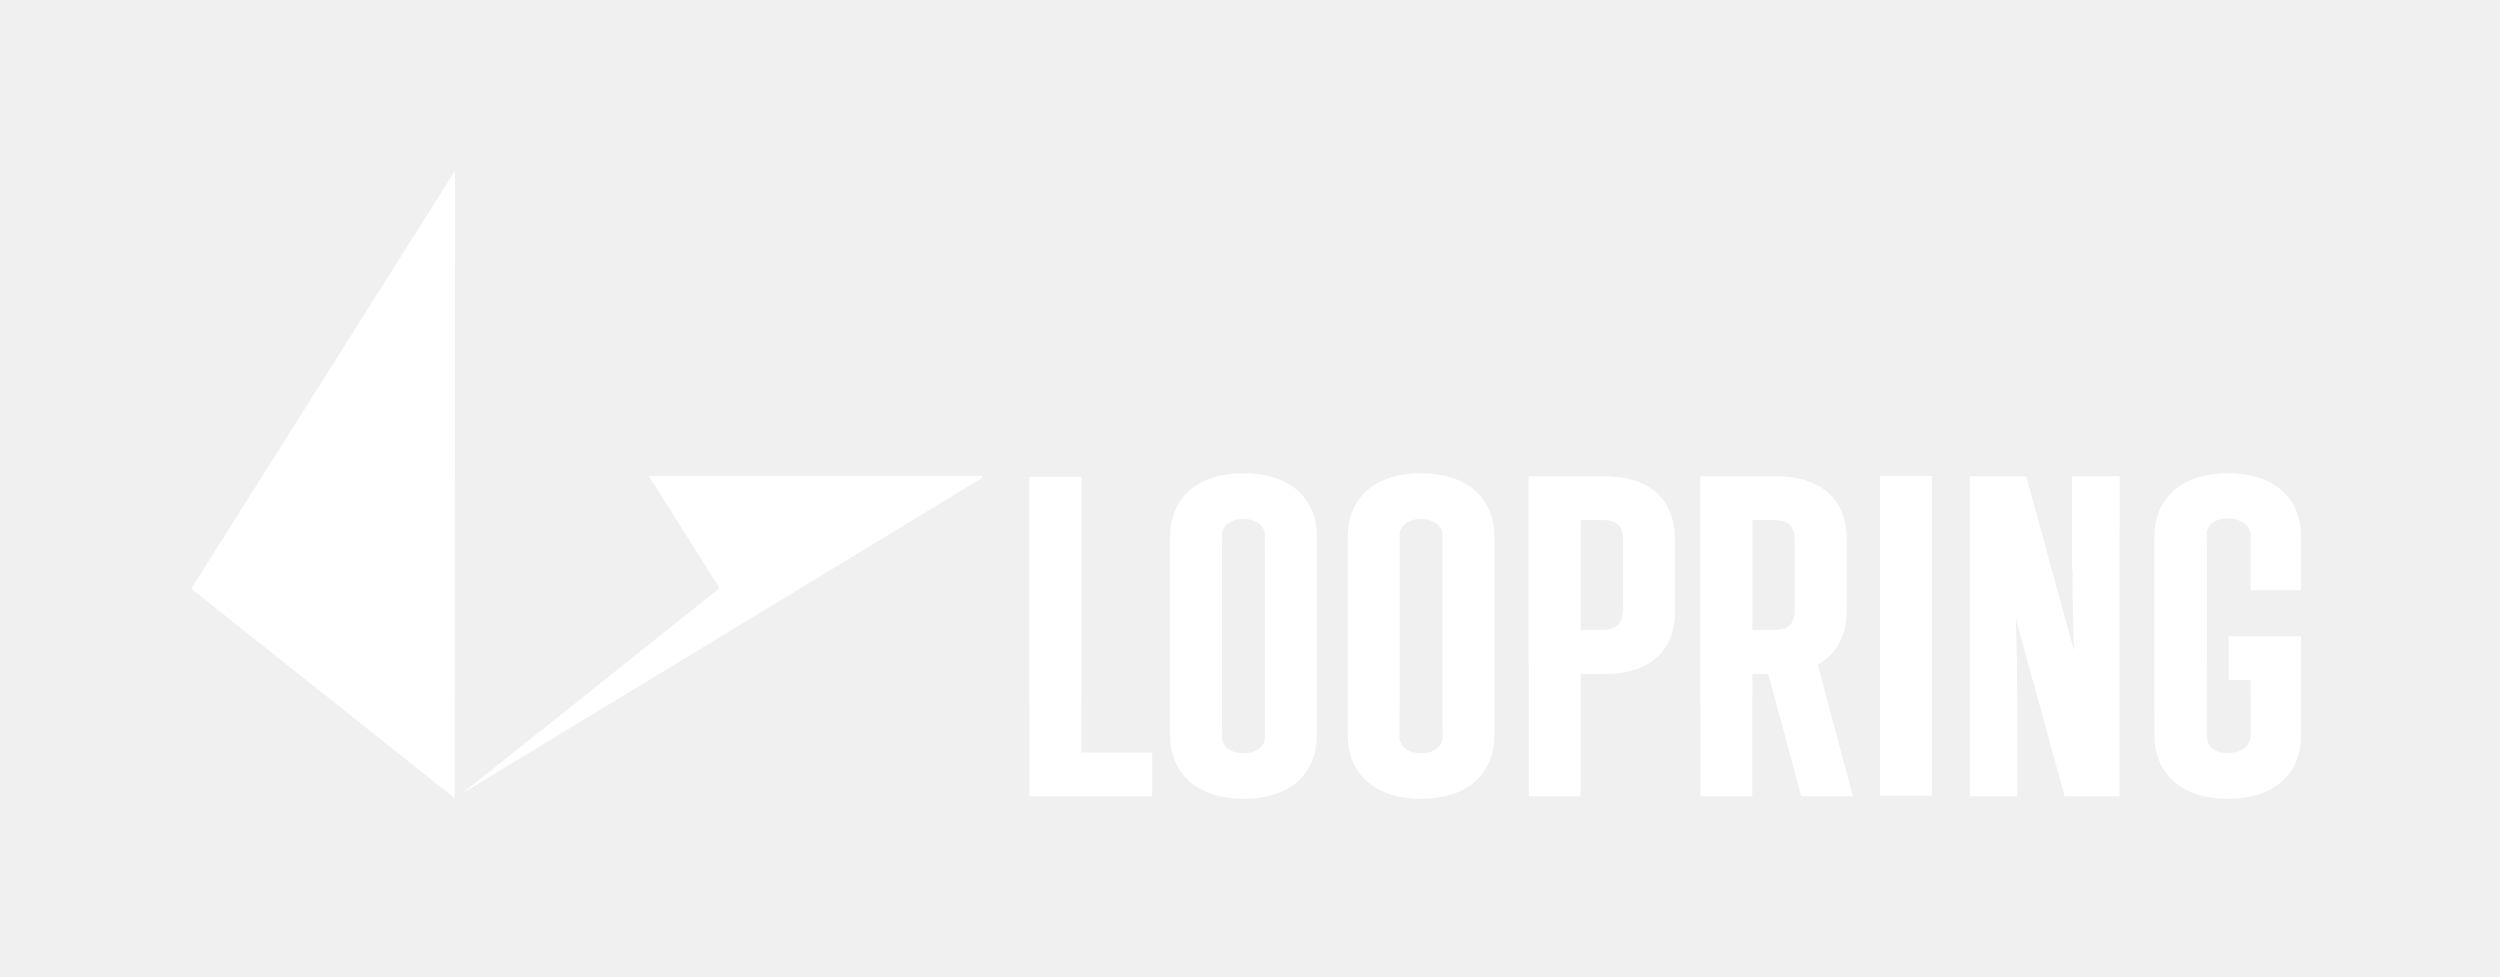
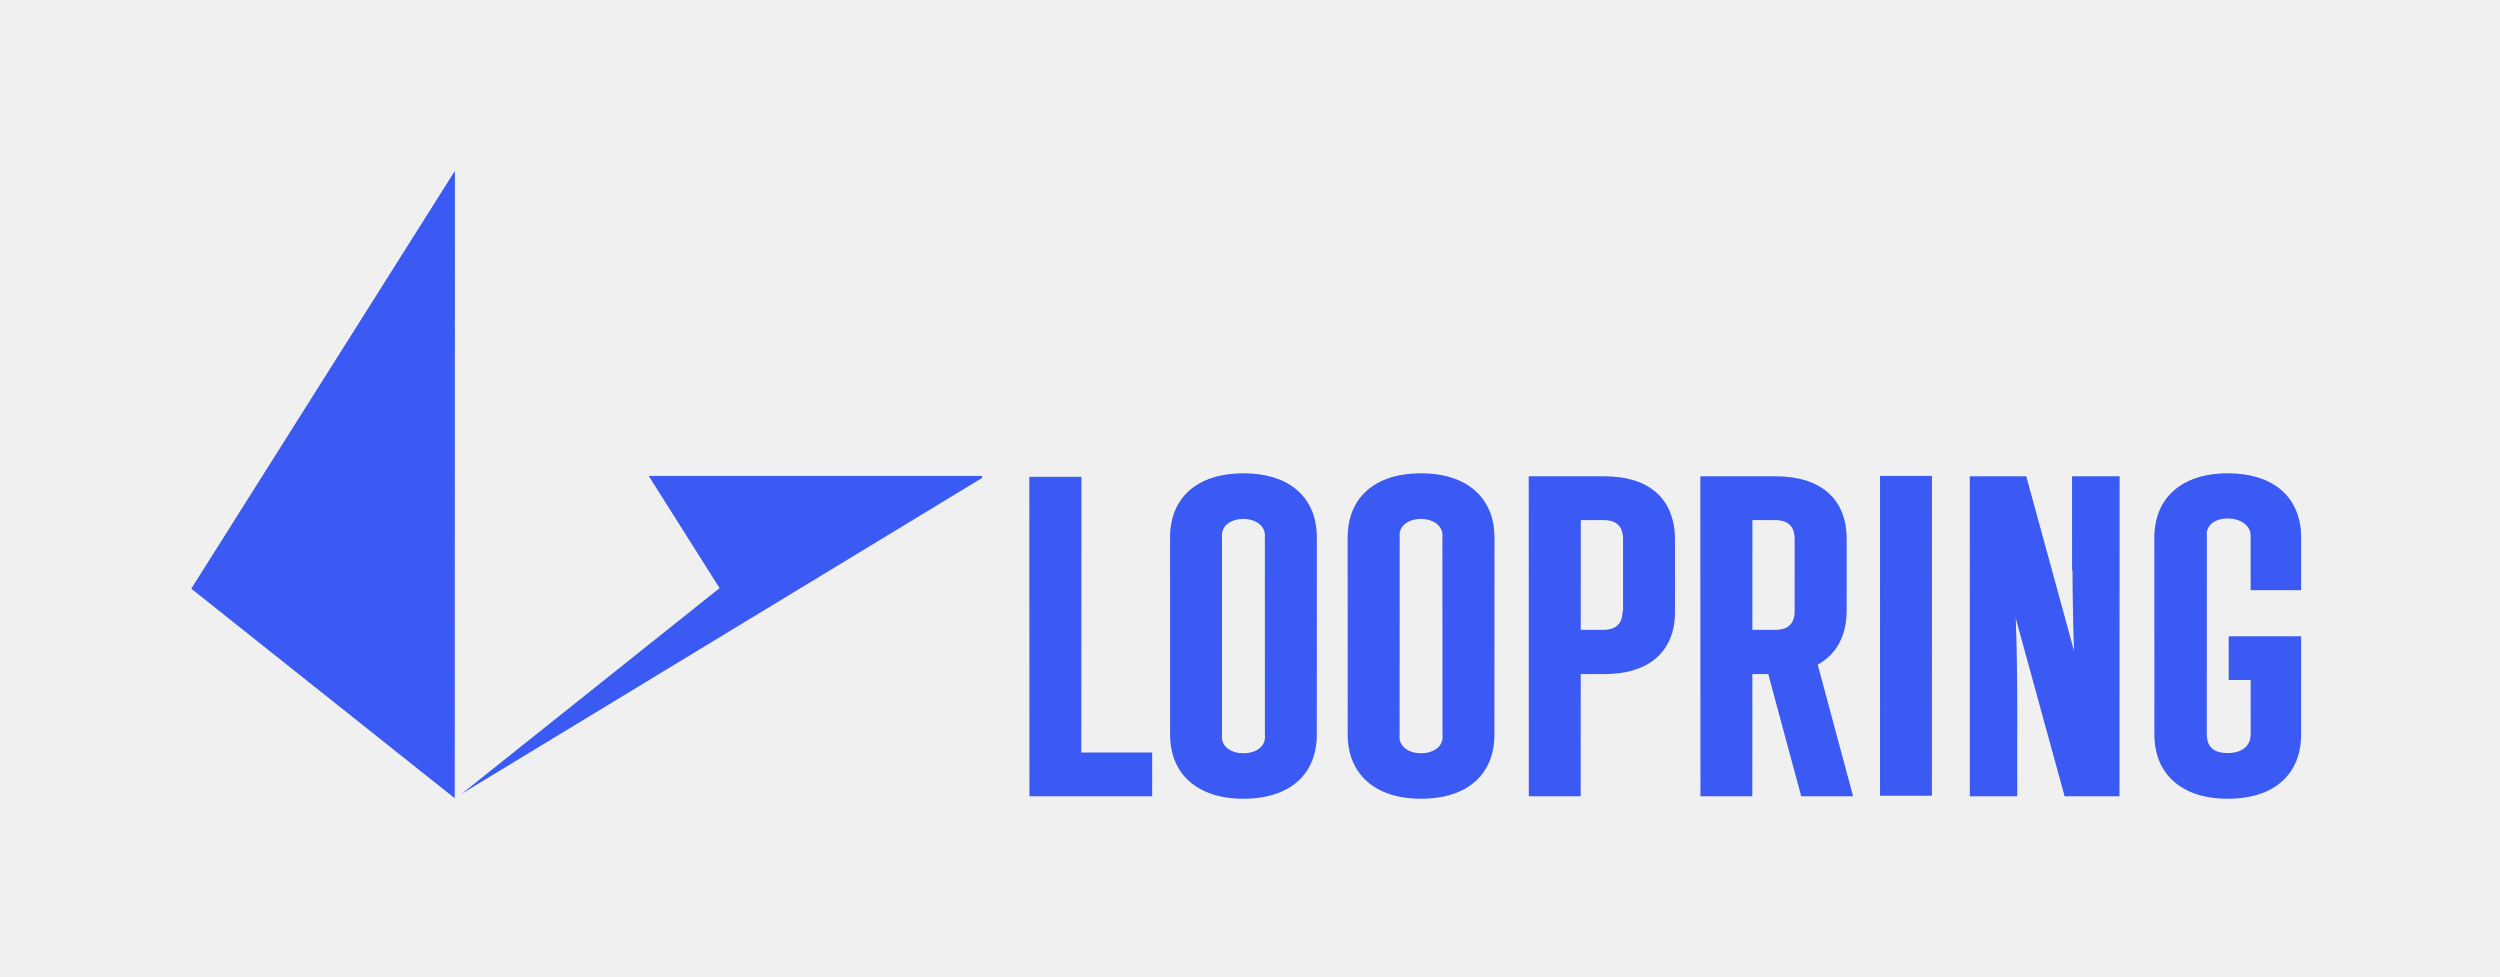
- <svg xmlns="http://www.w3.org/2000/svg" width="105" height="41" viewBox="0 0 105 41" fill="none">
-   <path d="M41.246 19.988H27.25L30.225 24.702L19.392 33.338L41.246 20.071V19.988ZM19.099 33.526V7.2L8.036 24.723L19.099 33.526ZM43.236 33.443V20.029H45.415V31.607H48.391V33.443H43.236ZM96.645 22.574V24.785H94.529V22.553C94.592 21.531 92.539 21.49 92.685 22.553V30.835C92.685 31.357 92.958 31.628 93.565 31.628C94.131 31.628 94.529 31.357 94.529 30.835V28.561H93.607V26.726H96.645V30.856C96.645 32.483 95.556 33.547 93.565 33.547C91.575 33.547 90.485 32.462 90.485 30.856V22.574C90.485 20.968 91.575 19.883 93.565 19.883C95.556 19.883 96.645 20.947 96.645 22.574ZM87.112 27.351C87.07 26.121 87.049 24.994 87.049 23.951H87.028V20.009H89.019V33.443H86.714L84.66 25.954C84.702 27.205 84.723 28.394 84.723 29.479V33.443H82.733V20.009H85.1L87.112 27.351ZM81.14 33.422H78.961V19.988H81.14V33.422ZM74.582 26.454C75.106 26.454 75.378 26.183 75.378 25.662V22.637C75.378 22.115 75.106 21.844 74.582 21.844H73.597V26.454H74.582ZM77.557 22.637V25.662C77.557 26.684 77.138 27.477 76.342 27.915L77.83 33.443H75.651L74.268 28.311H73.597V33.443H71.418V20.009H74.582C76.531 20.009 77.557 21.01 77.557 22.637ZM67.353 26.454C67.877 26.454 68.149 26.183 68.149 25.662H68.17V22.637C68.17 22.115 67.898 21.844 67.374 21.844H66.389V26.454H67.353ZM64.21 20.009H67.374C69.323 20.009 70.329 20.989 70.35 22.658V25.683C70.35 27.31 69.323 28.311 67.374 28.311H66.389V33.443H64.21V20.009ZM58.783 30.856C58.658 31.899 60.711 31.899 60.585 30.856V22.574C60.69 21.531 58.658 21.531 58.783 22.574V30.856ZM56.604 22.574C56.604 20.947 57.694 19.883 59.684 19.883C61.654 19.883 62.764 20.947 62.764 22.574V30.856C62.764 32.483 61.675 33.547 59.684 33.547C57.694 33.547 56.604 32.462 56.604 30.856V22.574ZM51.324 30.856C51.199 31.899 53.252 31.899 53.126 30.856V22.574C53.231 21.531 51.199 21.531 51.324 22.574V30.856ZM49.145 22.574C49.145 20.947 50.235 19.883 52.225 19.883C54.216 19.883 55.305 20.947 55.305 22.574V30.856C55.305 32.483 54.216 33.547 52.225 33.547C50.235 33.547 49.145 32.462 49.145 30.856V22.574Z" fill="white" />
+ <svg xmlns="http://www.w3.org/2000/svg" width="105" height="41" viewBox="0 0 105 41" fill="#3B5AF4">
+   <path d="M41.246 19.988H27.25L30.225 24.702L19.392 33.338L41.246 20.071V19.988ZM19.099 33.526V7.2L8.036 24.723L19.099 33.526ZM43.236 33.443V20.029H45.415V31.607H48.391V33.443H43.236ZM96.645 22.574V24.785H94.529V22.553C94.592 21.531 92.539 21.49 92.685 22.553V30.835C92.685 31.357 92.958 31.628 93.565 31.628C94.131 31.628 94.529 31.357 94.529 30.835V28.561H93.607V26.726H96.645V30.856C96.645 32.483 95.556 33.547 93.565 33.547C91.575 33.547 90.485 32.462 90.485 30.856V22.574C90.485 20.968 91.575 19.883 93.565 19.883C95.556 19.883 96.645 20.947 96.645 22.574ZM87.112 27.351C87.07 26.121 87.049 24.994 87.049 23.951H87.028V20.009H89.019V33.443H86.714L84.66 25.954C84.702 27.205 84.723 28.394 84.723 29.479V33.443H82.733V20.009H85.1L87.112 27.351ZM81.14 33.422H78.961V19.988H81.14V33.422ZM74.582 26.454C75.106 26.454 75.378 26.183 75.378 25.662V22.637C75.378 22.115 75.106 21.844 74.582 21.844H73.597V26.454H74.582ZM77.557 22.637V25.662C77.557 26.684 77.138 27.477 76.342 27.915L77.83 33.443H75.651L74.268 28.311H73.597V33.443H71.418V20.009H74.582C76.531 20.009 77.557 21.01 77.557 22.637ZM67.353 26.454C67.877 26.454 68.149 26.183 68.149 25.662H68.17V22.637C68.17 22.115 67.898 21.844 67.374 21.844H66.389V26.454H67.353ZM64.21 20.009H67.374C69.323 20.009 70.329 20.989 70.35 22.658V25.683C70.35 27.31 69.323 28.311 67.374 28.311H66.389V33.443H64.21V20.009ZM58.783 30.856C58.658 31.899 60.711 31.899 60.585 30.856V22.574C60.69 21.531 58.658 21.531 58.783 22.574V30.856ZM56.604 22.574C56.604 20.947 57.694 19.883 59.684 19.883C61.654 19.883 62.764 20.947 62.764 22.574V30.856C62.764 32.483 61.675 33.547 59.684 33.547C57.694 33.547 56.604 32.462 56.604 30.856V22.574ZM51.324 30.856C51.199 31.899 53.252 31.899 53.126 30.856V22.574C53.231 21.531 51.199 21.531 51.324 22.574V30.856ZM49.145 22.574C49.145 20.947 50.235 19.883 52.225 19.883C54.216 19.883 55.305 20.947 55.305 22.574V30.856C55.305 32.483 54.216 33.547 52.225 33.547C50.235 33.547 49.145 32.462 49.145 30.856V22.574Z" fill="#3B5AF4" />
  <path d="M41.246 19.988H27.25L30.225 24.702L19.392 33.338L41.246 20.071V19.988ZM19.099 33.526V7.2L8.036 24.723L19.099 33.526ZM43.236 33.443V20.029H45.415V31.607H48.391V33.443H43.236ZM96.645 22.574V24.785H94.529V22.553C94.592 21.531 92.539 21.49 92.685 22.553V30.835C92.685 31.357 92.958 31.628 93.565 31.628C94.131 31.628 94.529 31.357 94.529 30.835V28.561H93.607V26.726H96.645V30.856C96.645 32.483 95.556 33.547 93.565 33.547C91.575 33.547 90.485 32.462 90.485 30.856V22.574C90.485 20.968 91.575 19.883 93.565 19.883C95.556 19.883 96.645 20.947 96.645 22.574ZM87.112 27.351C87.07 26.121 87.049 24.994 87.049 23.951H87.028V20.009H89.019V33.443H86.714L84.66 25.954C84.702 27.205 84.723 28.394 84.723 29.479V33.443H82.733V20.009H85.1L87.112 27.351ZM81.14 33.422H78.961V19.988H81.14V33.422ZM74.582 26.454C75.106 26.454 75.378 26.183 75.378 25.662V22.637C75.378 22.115 75.106 21.844 74.582 21.844H73.597V26.454H74.582ZM77.557 22.637V25.662C77.557 26.684 77.138 27.477 76.342 27.915L77.83 33.443H75.651L74.268 28.311H73.597V33.443H71.418V20.009H74.582C76.531 20.009 77.557 21.01 77.557 22.637ZM67.353 26.454C67.877 26.454 68.149 26.183 68.149 25.662H68.17V22.637C68.17 22.115 67.898 21.844 67.374 21.844H66.389V26.454H67.353ZM64.21 20.009H67.374C69.323 20.009 70.329 20.989 70.35 22.658V25.683C70.35 27.31 69.323 28.311 67.374 28.311H66.389V33.443H64.21V20.009ZM58.783 30.856C58.658 31.899 60.711 31.899 60.585 30.856V22.574C60.69 21.531 58.658 21.531 58.783 22.574V30.856ZM56.604 22.574C56.604 20.947 57.694 19.883 59.684 19.883C61.654 19.883 62.764 20.947 62.764 22.574V30.856C62.764 32.483 61.675 33.547 59.684 33.547C57.694 33.547 56.604 32.462 56.604 30.856V22.574ZM51.324 30.856C51.199 31.899 53.252 31.899 53.126 30.856V22.574C53.231 21.531 51.199 21.531 51.324 22.574V30.856ZM49.145 22.574C49.145 20.947 50.235 19.883 52.225 19.883C54.216 19.883 55.305 20.947 55.305 22.574V30.856C55.305 32.483 54.216 33.547 52.225 33.547C50.235 33.547 49.145 32.462 49.145 30.856V22.574Z" fill="url(#paint0_linear)" />
  <defs>
    <linearGradient id="paint0_linear" x1="52.341" y1="7.2" x2="52.341" y2="33.547" gradientUnits="userSpaceOnUse">
-       <stop stop-color="white" />
-       <stop offset="1" stop-color="white" stop-opacity="0" />
+       <stop stop-color="#3B5AF4" />
+       <stop offset="1" stop-color="#3B5AF4" stop-opacity="0" />
    </linearGradient>
  </defs>
</svg>
